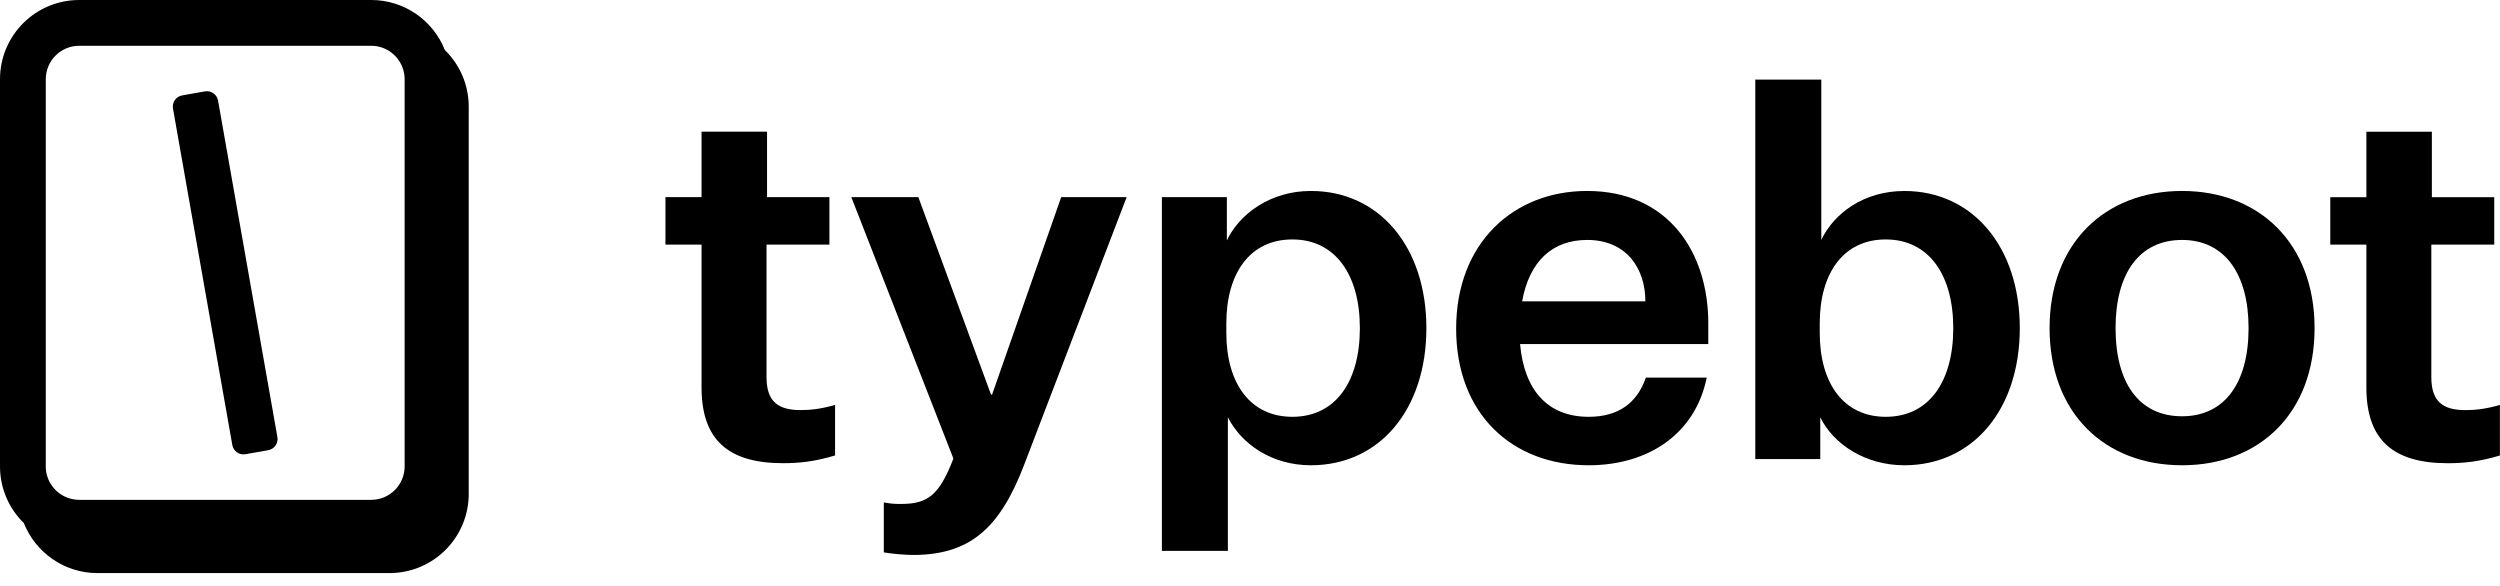
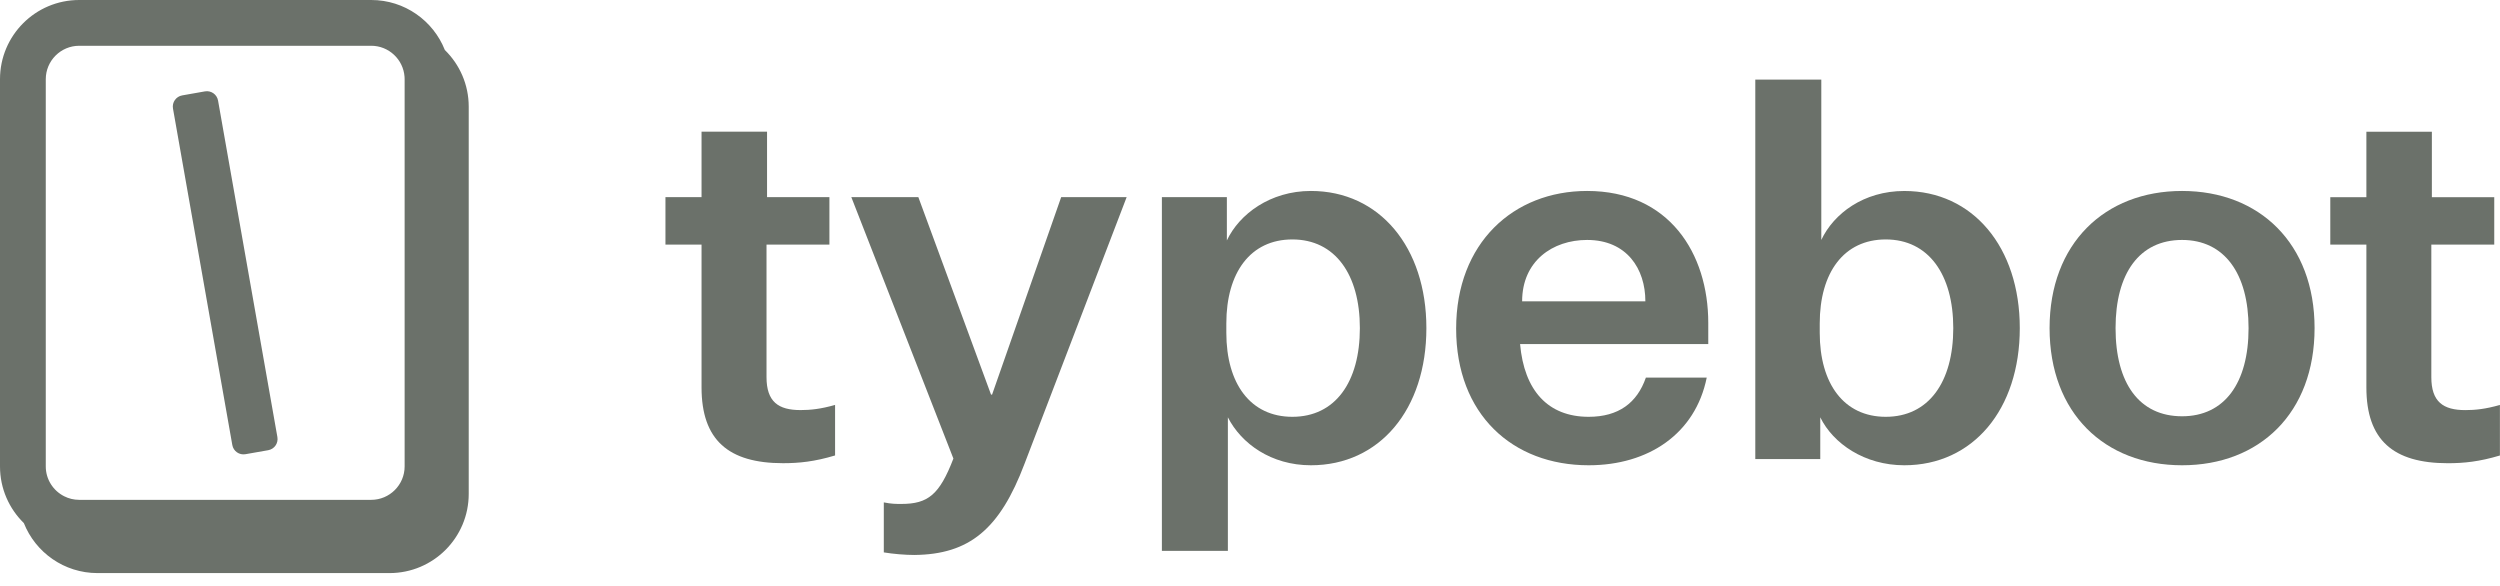
- <svg width="120px" viewBox="0 0 94 22" fill="none">
-   <path d="M93.997 15.226V17.126C93.221 17.359 92.64 17.417 92.039 17.417C89.984 17.417 88.976 16.545 88.976 14.567V9.197H87.619V7.414H88.976V4.952H91.438V7.414H93.784V9.197H91.418V14.18C91.418 15.11 91.864 15.42 92.698 15.42C93.066 15.42 93.454 15.381 93.997 15.226Z" fill="currentColor" />
-   <path d="M87.028 12.337C87.028 15.536 84.954 17.494 82.046 17.494C79.138 17.494 77.064 15.536 77.064 12.337C77.064 9.158 79.138 7.18 82.046 7.18C84.954 7.18 87.028 9.158 87.028 12.337ZM79.545 12.337C79.545 14.412 80.437 15.652 82.046 15.652C83.635 15.652 84.546 14.412 84.546 12.337C84.546 10.282 83.635 9.022 82.046 9.022C80.437 9.022 79.545 10.282 79.545 12.337Z" fill="currentColor" />
-   <path d="M68.442 15.691V17.261H65.999V2.993H68.481V9.022C68.946 8.034 70.07 7.181 71.602 7.181C74.18 7.181 75.944 9.294 75.944 12.337C75.944 15.4 74.18 17.494 71.602 17.494C70.109 17.494 68.926 16.68 68.442 15.691ZM68.422 12.163V12.512C68.422 14.431 69.333 15.672 70.904 15.672C72.513 15.672 73.443 14.373 73.443 12.337C73.443 10.321 72.513 9.003 70.904 9.003C69.333 9.003 68.422 10.244 68.422 12.163Z" fill="currentColor" />
-   <path d="M64.173 14.198C63.746 16.311 61.982 17.494 59.733 17.494C56.864 17.494 54.751 15.575 54.751 12.357C54.751 9.138 56.903 7.18 59.675 7.18C62.758 7.18 64.231 9.526 64.231 12.143V12.938H57.155C57.31 14.683 58.202 15.672 59.733 15.672C60.858 15.672 61.556 15.148 61.885 14.198H64.173ZM59.675 9.022C58.376 9.022 57.504 9.817 57.232 11.329H61.866C61.866 10.108 61.168 9.022 59.675 9.022Z" fill="currentColor" />
-   <path d="M46.168 15.691V20.712H43.687V7.413H46.13V9.041C46.595 8.053 47.758 7.18 49.29 7.18C51.868 7.18 53.632 9.294 53.632 12.337C53.632 15.4 51.868 17.494 49.29 17.494C47.797 17.494 46.672 16.68 46.168 15.691ZM46.11 12.163V12.512C46.11 14.431 47.021 15.672 48.592 15.672C50.201 15.672 51.131 14.373 51.131 12.337C51.131 10.321 50.201 9.003 48.592 9.003C47.021 9.003 46.11 10.243 46.11 12.163Z" fill="currentColor" />
-   <path d="M35.848 17.242L32.01 7.413H34.53L37.263 14.838H37.302L39.9 7.413H42.362L38.523 17.436C37.593 19.898 36.449 20.848 34.375 20.867C34.045 20.867 33.58 20.829 33.231 20.77V18.89C33.522 18.948 33.677 18.948 33.89 18.948C34.898 18.948 35.325 18.599 35.848 17.242Z" fill="currentColor" />
-   <path d="M31.399 15.225V17.125C30.624 17.358 30.043 17.416 29.442 17.416C27.387 17.416 26.378 16.544 26.378 14.566V9.196H25.021V7.413H26.378V4.951H28.841V7.413H31.186V9.196H28.821V14.178C28.821 15.109 29.267 15.419 30.101 15.419C30.469 15.419 30.857 15.38 31.399 15.225Z" fill="currentColor" />
-   <path d="M16.726 1.88C16.29 0.779 15.215 0 13.958 0H2.978C1.333 0 0 1.333 0 2.978V17.538C0 18.373 0.344 19.127 0.897 19.668C1.334 20.769 2.409 21.548 3.667 21.548H14.646C16.291 21.548 17.624 20.215 17.624 18.57V4.011C17.624 3.176 17.28 2.421 16.726 1.88ZM15.214 17.538C15.214 18.23 14.65 18.794 13.958 18.794H2.978C2.775 18.794 2.583 18.746 2.413 18.659C2.003 18.453 1.721 18.027 1.721 17.538V2.978C1.721 2.285 2.285 1.721 2.978 1.721H13.958C14.62 1.721 15.165 2.237 15.211 2.889C15.213 2.918 15.214 2.948 15.214 2.978V17.538Z" fill="currentColor" />
-   <path d="M7.705 3.436L6.85 3.587C6.618 3.628 6.463 3.849 6.504 4.081L8.735 16.733C8.776 16.965 8.997 17.119 9.229 17.078L10.084 16.928C10.316 16.887 10.471 16.666 10.43 16.434L8.199 3.782C8.158 3.55 7.937 3.395 7.705 3.436Z" fill="currentColor" />
+ <svg xmlns="http://www.w3.org/2000/svg" width="100px" viewBox="0 0 94 22" fill="none">
+   <path d="M93.997 15.226V17.126C93.221 17.359 92.64 17.417 92.039 17.417C89.984 17.417 88.976 16.545 88.976 14.567V9.197H87.619V7.414H88.976V4.952H91.438V7.414H93.784V9.197H91.418V14.18C91.418 15.11 91.864 15.42 92.698 15.42C93.066 15.42 93.454 15.381 93.997 15.226Z" fill="#6B716A" />
+   <path d="M87.028 12.337C87.028 15.536 84.954 17.494 82.046 17.494C79.138 17.494 77.064 15.536 77.064 12.337C77.064 9.158 79.138 7.18 82.046 7.18C84.954 7.18 87.028 9.158 87.028 12.337ZM79.545 12.337C79.545 14.412 80.437 15.652 82.046 15.652C83.635 15.652 84.546 14.412 84.546 12.337C84.546 10.282 83.635 9.022 82.046 9.022C80.437 9.022 79.545 10.282 79.545 12.337Z" fill="#6B716A" />
+   <path d="M68.442 15.691V17.261H65.999V2.993H68.481V9.022C68.946 8.034 70.07 7.181 71.602 7.181C74.18 7.181 75.944 9.294 75.944 12.337C75.944 15.4 74.18 17.494 71.602 17.494C70.109 17.494 68.926 16.68 68.442 15.691ZM68.422 12.163V12.512C68.422 14.431 69.333 15.672 70.904 15.672C72.513 15.672 73.443 14.373 73.443 12.337C73.443 10.321 72.513 9.003 70.904 9.003C69.333 9.003 68.422 10.244 68.422 12.163Z" fill="#6B716A" />
+   <path d="M64.173 14.198C63.746 16.311 61.982 17.494 59.733 17.494C56.864 17.494 54.751 15.575 54.751 12.357C54.751 9.138 56.903 7.18 59.675 7.18C62.758 7.18 64.231 9.526 64.231 12.143V12.938H57.155C57.31 14.683 58.202 15.672 59.733 15.672C60.858 15.672 61.556 15.148 61.885 14.198H64.173ZM59.675 9.022C58.376 9.022 57.232 9.817 57.232 11.329H61.866C61.866 10.108 61.168 9.022 59.675 9.022Z" fill="#6B716A" />
+   <path d="M46.168 15.691V20.712H43.687V7.413H46.13V9.041C46.595 8.053 47.758 7.18 49.29 7.18C51.868 7.18 53.632 9.294 53.632 12.337C53.632 15.4 51.868 17.494 49.29 17.494C47.797 17.494 46.672 16.68 46.168 15.691ZM46.11 12.163V12.512C46.11 14.431 47.021 15.672 48.592 15.672C50.201 15.672 51.131 14.373 51.131 12.337C51.131 10.321 50.201 9.003 48.592 9.003C47.021 9.003 46.11 10.243 46.11 12.163Z" fill="#6B716A" />
+   <path d="M35.848 17.242L32.01 7.413H34.53L37.263 14.838H37.302L39.9 7.413H42.362L38.523 17.436C37.593 19.898 36.449 20.848 34.375 20.867C34.045 20.867 33.58 20.829 33.231 20.77V18.89C33.522 18.948 33.677 18.948 33.89 18.948C34.898 18.948 35.325 18.599 35.848 17.242Z" fill="#6B716A" />
+   <path d="M31.399 15.225V17.125C30.624 17.358 30.043 17.416 29.442 17.416C27.387 17.416 26.378 16.544 26.378 14.566V9.196H25.021V7.413H26.378V4.951H28.841V7.413H31.186V9.196H28.821V14.178C28.821 15.109 29.267 15.419 30.101 15.419C30.469 15.419 30.857 15.38 31.399 15.225Z" fill="#6B716A" />
+   <path d="M16.726 1.88C16.29 0.779 15.215 0 13.958 0H2.978C1.333 0 0 1.333 0 2.978V17.538C0 18.373 0.344 19.127 0.897 19.668C1.334 20.769 2.409 21.548 3.667 21.548H14.646C16.291 21.548 17.624 20.215 17.624 18.57V4.011C17.624 3.176 17.28 2.421 16.726 1.88ZM15.214 17.538C15.214 18.23 14.65 18.794 13.958 18.794H2.978C2.775 18.794 2.583 18.746 2.413 18.659C2.003 18.453 1.721 18.027 1.721 17.538V2.978C1.721 2.285 2.285 1.721 2.978 1.721H13.958C14.62 1.721 15.165 2.237 15.211 2.889C15.213 2.918 15.214 2.948 15.214 2.978V17.538Z" fill="#6B716A" />
+   <path d="M7.705 3.436L6.85 3.587C6.618 3.628 6.463 3.849 6.504 4.081L8.735 16.733C8.776 16.965 8.997 17.119 9.229 17.078L10.084 16.928C10.316 16.887 10.471 16.666 10.43 16.434L8.199 3.782C8.158 3.55 7.937 3.395 7.705 3.436Z" fill="#6B716A" />
</svg>
